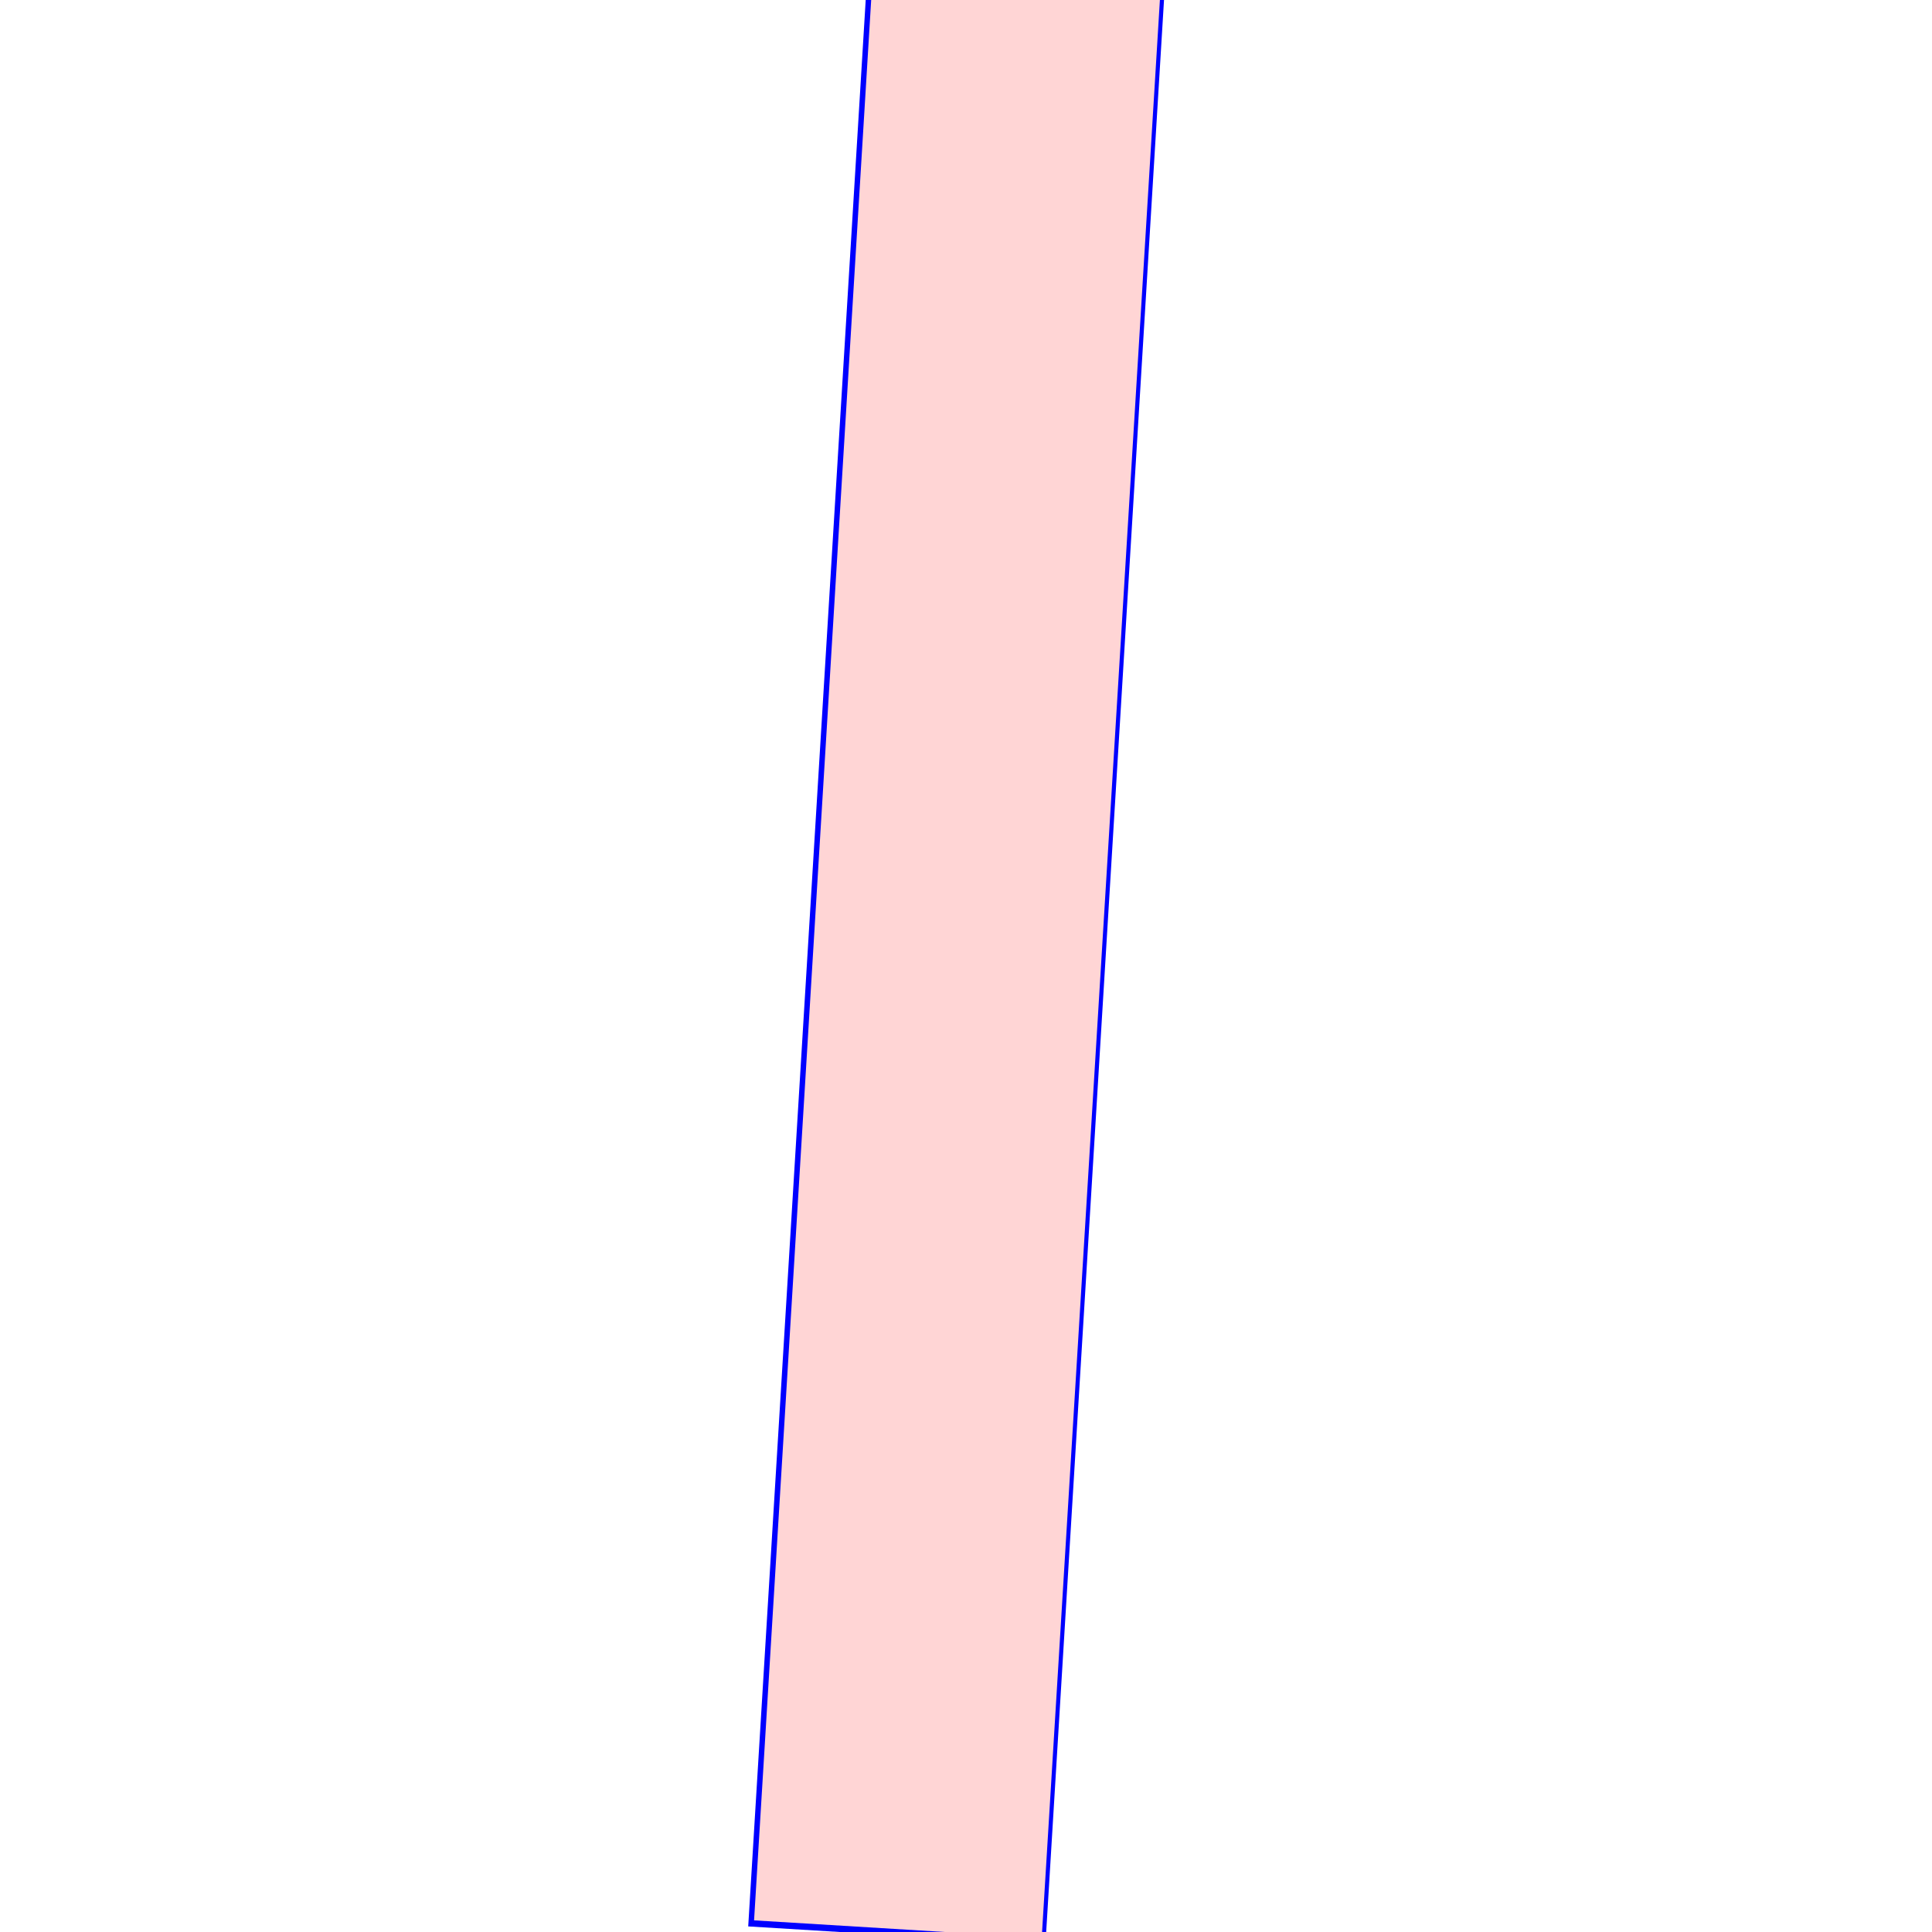
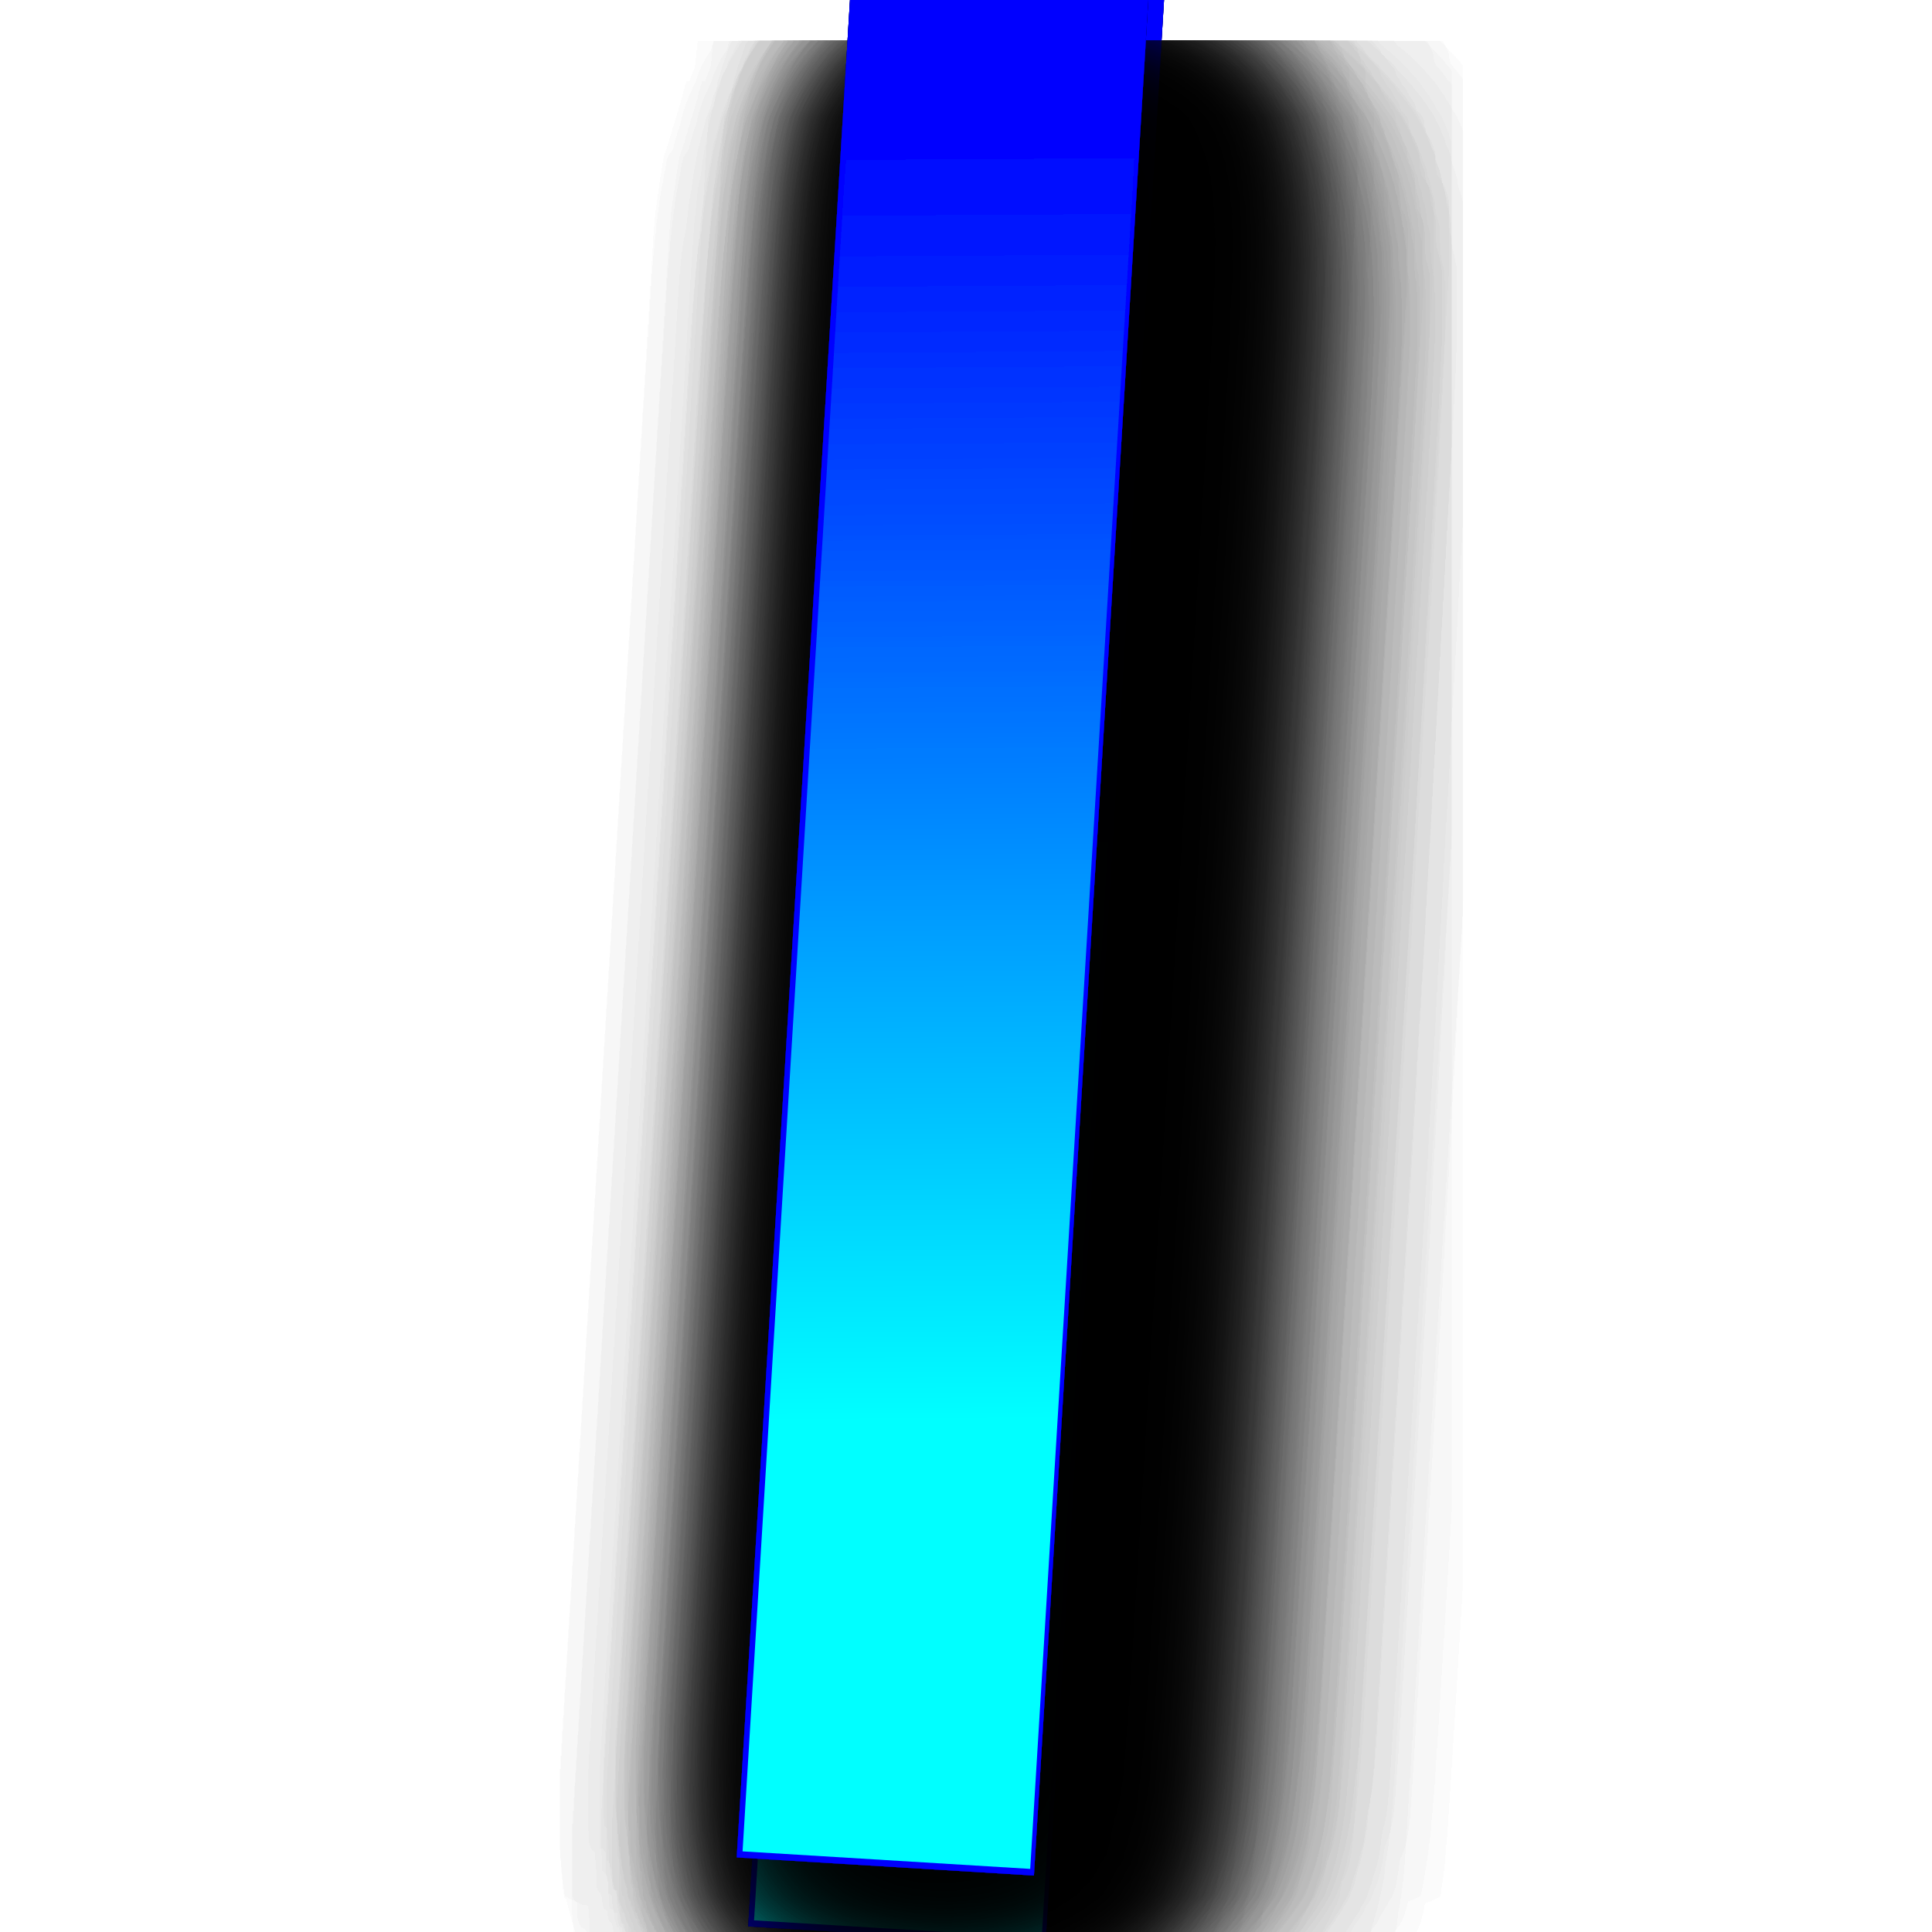
<svg xmlns="http://www.w3.org/2000/svg" xmlns:xlink="http://www.w3.org/1999/xlink" width="48px" height="48px" id="svg2869" version="1.1">
  <defs id="defs2871">
+     <linearGradient id="linearGradient3099">
+       <stop style="stop-color:#00ffff;stop-opacity:1;" offset="0" id="stop3101" />
+       <stop style="stop-color:#00ffff;stop-opacity:0;" offset="1" id="stop3103" />
+     </linearGradient>
    <linearGradient id="linearGradient2849">
      <stop style="stop-color:#00ffff;stop-opacity:1;" offset="0" id="stop2851" />
      <stop style="stop-color:#00ffff;stop-opacity:0;" offset="1" id="stop2853" />
    </linearGradient>
    <linearGradient xlink:href="#linearGradient2849" id="linearGradient2895" x1="106.398" y1="26.687" x2="-7.56" y2="32.304" gradientUnits="userSpaceOnUse" gradientTransform="translate(14.48609,17.61895)" />
+     <linearGradient xlink:href="#linearGradient3099" id="linearGradient3105" x1="35.547" y1="-26.423" x2="3.392" y2="-24.252" gradientUnits="userSpaceOnUse" />
+     <filter id="filter3165" width="1.5" height="1.5" x="-.25" y="-.25">
+       <feGaussianBlur id="feGaussianBlur3167" in="SourceAlpha" stdDeviation="2" result="blur" />
+       <feColorMatrix id="feColorMatrix3169" result="bluralpha" type="matrix" values="1 0 0 0 0 0 1 0 0 0 0 0 1 0 0 0 0 0 0.499 0 " />
+       <feOffset id="feOffset3171" in="bluralpha" dx="1" dy="1" result="offsetBlur" />
+       <feMerge id="feMerge3173" result="fbSourceGraphic">
+         <feMergeNode id="feMergeNode3175" in="offsetBlur" />
+         <feMergeNode id="feMergeNode3177" in="SourceGraphic" />
+       </feMerge>
+       <feColorMatrix result="fbSourceGraphicAlpha" in="fbSourceGraphic" values="0 0 0 -1 0 0 0 0 -1 0 0 0 0 -1 0 0 0 0 1 0" id="feColorMatrix3179" />
+       <feGaussianBlur id="feGaussianBlur3181" in="fbSourceGraphicAlpha" stdDeviation="2" result="blur" />
+       <feColorMatrix id="feColorMatrix3183" result="bluralpha" type="matrix" values="1 0 0 0 0 0 1 0 0 0 0 0 1 0 0 0 0 0 0.502 0 " />
+       <feOffset id="feOffset3185" in="bluralpha" dx="1" dy="1" result="offsetBlur" />
+       <feMerge id="feMerge3187" result="fbSourceGraphic">
+         <feMergeNode id="feMergeNode3189" in="offsetBlur" />
+         <feMergeNode id="feMergeNode3191" in="fbSourceGraphic" />
+       </feMerge>
+       <feColorMatrix result="fbSourceGraphicAlpha" in="fbSourceGraphic" values="0 0 0 -1 0 0 0 0 -1 0 0 0 0 -1 0 0 0 0 1 0" id="feColorMatrix3193" />
+       <feGaussianBlur id="feGaussianBlur3195" in="fbSourceGraphicAlpha" stdDeviation="2" result="blur" />
+       <feColorMatrix id="feColorMatrix3197" result="bluralpha" type="matrix" values="1 0 0 0 0 0 1 0 0 0 0 0 1 0 0 0 0 0 0.499 0 " />
+       <feOffset id="feOffset3199" in="bluralpha" dx="1" dy="1" result="offsetBlur" />
+       <feMerge id="feMerge3201" result="fbSourceGraphic">
+         <feMergeNode id="feMergeNode3203" in="offsetBlur" />
+         <feMergeNode id="feMergeNode3205" in="fbSourceGraphic" />
+       </feMerge>
+       <feColorMatrix result="fbSourceGraphicAlpha" in="fbSourceGraphic" values="0 0 0 -1 0 0 0 0 -1 0 0 0 0 -1 0 0 0 0 1 0" id="feColorMatrix3221" />
+       <feGaussianBlur id="feGaussianBlur3223" in="fbSourceGraphicAlpha" stdDeviation="0" result="blur" />
+       <feColorMatrix id="feColorMatrix3225" result="bluralpha" type="matrix" values="1 0 0 0 0 0 1 0 0 0 0 0 1 0 0 0 0 0 0 0 " />
+       <feOffset id="feOffset3227" in="bluralpha" dx="0" dy="0" result="offsetBlur" />
+       <feMerge id="feMerge3229" result="fbSourceGraphic">
+         <feMergeNode id="feMergeNode3231" in="offsetBlur" />
+         <feMergeNode id="feMergeNode3233" in="fbSourceGraphic" />
+       </feMerge>
+       <feColorMatrix result="fbSourceGraphicAlpha" in="fbSourceGraphic" values="0 0 0 -1 0 0 0 0 -1 0 0 0 0 -1 0 0 0 0 1 0" id="feColorMatrix3235" />
+       <feGaussianBlur id="feGaussianBlur3237" in="fbSourceGraphicAlpha" stdDeviation="0" result="blur" />
+       <feColorMatrix id="feColorMatrix3239" result="bluralpha" type="matrix" values="1 0 0 0 0 0 1 0 0 0 0 0 1 0 0 0 0 0 1 0 " />
+       <feOffset id="feOffset3241" in="bluralpha" dx="0" dy="0" result="offsetBlur" />
+       <feMerge id="feMerge3243" result="fbSourceGraphic">
+         <feMergeNode id="feMergeNode3245" in="offsetBlur" />
+         <feMergeNode id="feMergeNode3247" in="fbSourceGraphic" />
+       </feMerge>
+       <feColorMatrix result="fbSourceGraphicAlpha" in="fbSourceGraphic" values="0 0 0 -1 0 0 0 0 -1 0 0 0 0 -1 0 0 0 0 1 0" id="feColorMatrix3249" />
+       <feGaussianBlur id="feGaussianBlur3251" in="fbSourceGraphicAlpha" stdDeviation="0" result="blur" />
+       <feColorMatrix id="feColorMatrix3253" result="bluralpha" type="matrix" values="1 0 0 0 0 0 1 0 0 0 0 0 1 0 0 0 0 0 1 0 " />
+       <feOffset id="feOffset3255" in="bluralpha" dx="0" dy="0" result="offsetBlur" />
+       <feMerge id="feMerge3257" result="fbSourceGraphic">
+         <feMergeNode id="feMergeNode3259" in="offsetBlur" />
+         <feMergeNode id="feMergeNode3261" in="fbSourceGraphic" />
+       </feMerge>
+       <feColorMatrix result="fbSourceGraphicAlpha" in="fbSourceGraphic" values="0 0 0 -1 0 0 0 0 -1 0 0 0 0 -1 0 0 0 0 1 0" id="feColorMatrix3263" />
+       <feGaussianBlur id="feGaussianBlur3265" in="fbSourceGraphicAlpha" stdDeviation="0" result="blur" />
+       <feColorMatrix id="feColorMatrix3267" result="bluralpha" type="matrix" values="1 0 0 0 0 0 1 0 0 0 0 0 1 0 0 0 0 0 0 0 " />
+       <feOffset id="feOffset3269" in="bluralpha" dx="0" dy="0" result="offsetBlur" />
+       <feMerge id="feMerge3271">
+         <feMergeNode id="feMergeNode3273" in="offsetBlur" />
+         <feMergeNode id="feMergeNode3275" in="fbSourceGraphic" />
+       </feMerge>
+     </filter>
+     <linearGradient xlink:href="#linearGradient3099" id="linearGradient3219" gradientUnits="userSpaceOnUse" x1="35.547" y1="-26.423" x2="3.392" y2="-24.252" />
  </defs>
-   <g id="layer1">
-     <text xml:space="preserve" style="font-size:55.663px;font-style:normal;font-weight:normal;fill:#0000ff;fill-opacity:1;stroke:none;font-family:Bitstream Vera Sans" x="-6.37" y="-3.145" id="text2816" transform="matrix(-0.06004513,0.9845453,-1.011933,-0.06171547,0,0)">
-       <tspan id="tspan2818" x="-6.37" y="-3.145" style="font-style:normal;font-variant:normal;font-weight:bold;font-stretch:normal;fill:#0000ff;fill-opacity:1;font-family:AR PL UKai CN;-inkscape-font-specification:AR PL UKai CN Bold">一</tspan>
-     </text>
-     <text id="text2845" y="-3.892" x="-5.909" style="font-size:54.478px;font-style:normal;font-weight:normal;fill:#ffd5d5;fill-opacity:1;stroke:none;font-family:Bitstream Vera Sans" xml:space="preserve" transform="matrix(-0.060713,0.9954961,-1.000802,-0.06103658,0,0)">
-       <tspan style="font-style:normal;font-variant:normal;font-weight:bold;font-stretch:normal;fill:#ffd5d5;fill-opacity:1;font-family:AR PL UKai CN;-inkscape-font-specification:AR PL UKai CN Bold" y="-3.892" x="-5.909" id="tspan2847">一</tspan>
-     </text>
+   <g id="layer1" style="display:inline">
+     <g id="g3159" style="filter:url(#filter3165)">
+       <text transform="matrix(-0.06004513,0.9845453,-1.011933,-0.06171547,0,0)" id="text2816" y="-3.145" x="-6.37" style="font-size:55.663px;font-style:normal;font-weight:normal;fill:#0000ff;fill-opacity:1;stroke:none;font-family:Bitstream Vera Sans" xml:space="preserve">
+         <tspan style="font-style:normal;font-variant:normal;font-weight:bold;font-stretch:normal;fill:#0000ff;fill-opacity:1;font-family:AR PL UKai CN;-inkscape-font-specification:AR PL UKai CN Bold" y="-3.145" x="-6.37" id="tspan2818">一</tspan>
+       </text>
+       <text transform="matrix(-0.060713,0.9954961,-1.000802,-0.06103658,0,0)" xml:space="preserve" style="font-size:54.478px;font-style:normal;font-weight:normal;fill:url(#linearGradient3105);fill-opacity:1;stroke:none;font-family:Bitstream Vera Sans" x="-5.909" y="-3.892" id="text2845">
+         <tspan id="tspan2847" x="-5.909" y="-3.892" style="font-style:normal;font-variant:normal;font-weight:bold;font-stretch:normal;fill:url(#linearGradient3105);fill-opacity:1;font-family:AR PL UKai CN;-inkscape-font-specification:AR PL UKai CN Bold">一</tspan>
+       </text>
+     </g>
+   </g>
+   <g id="g3207" style="display:inline">
+     <g style="filter:url(#filter3165)" id="g3209" transform="translate(-0.2857143,-1.714286)">
+       <text xml:space="preserve" style="font-size:55.663px;font-style:normal;font-weight:normal;fill:#0000ff;fill-opacity:1;stroke:none;font-family:Bitstream Vera Sans" x="-6.37" y="-3.145" id="text3211" transform="matrix(-0.06004513,0.9845453,-1.011933,-0.06171547,0,0)">
+         <tspan id="tspan3213" x="-6.37" y="-3.145" style="font-style:normal;font-variant:normal;font-weight:bold;font-stretch:normal;fill:#0000ff;fill-opacity:1;font-family:AR PL UKai CN;-inkscape-font-specification:AR PL UKai CN Bold">一</tspan>
+       </text>
+       <text id="text3215" y="-3.892" x="-5.909" style="font-size:54.478px;font-style:normal;font-weight:normal;fill:url(#linearGradient3219);fill-opacity:1;stroke:none;font-family:Bitstream Vera Sans" xml:space="preserve" transform="matrix(-0.060713,0.9954961,-1.000802,-0.06103658,0,0)">
+         <tspan style="font-style:normal;font-variant:normal;font-weight:bold;font-stretch:normal;fill:url(#linearGradient3219);fill-opacity:1;font-family:AR PL UKai CN;-inkscape-font-specification:AR PL UKai CN Bold" y="-3.892" x="-5.909" id="tspan3217">一</tspan>
+       </text>
+     </g>
  </g>
</svg>
